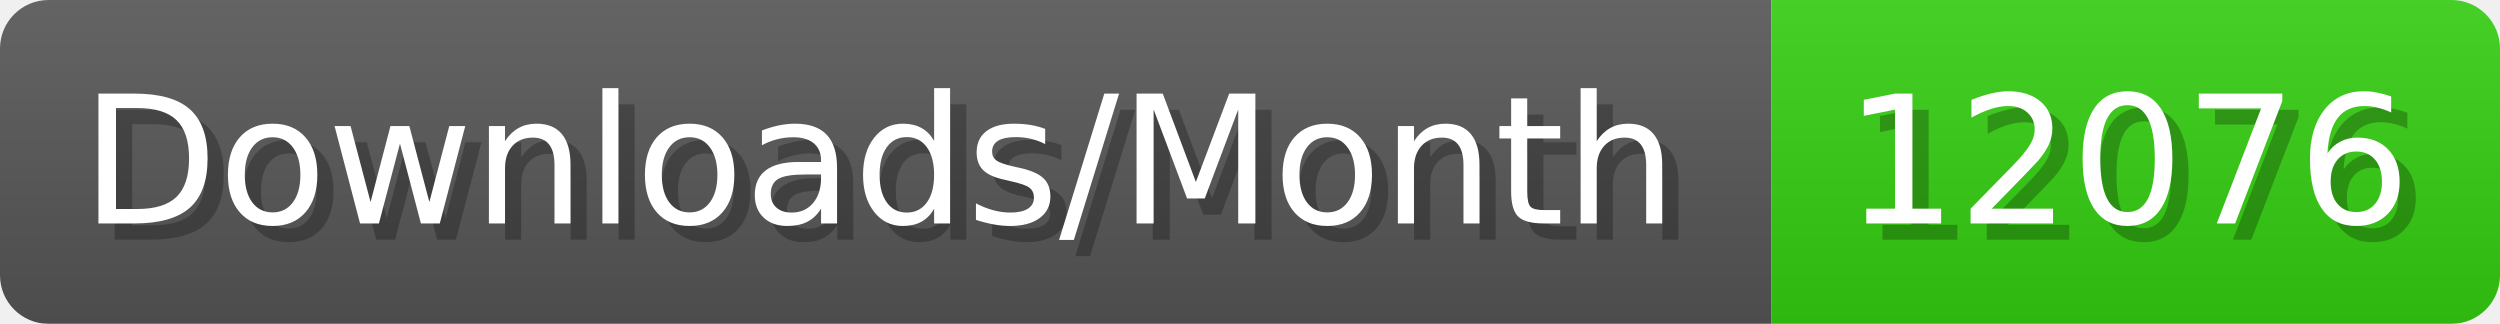
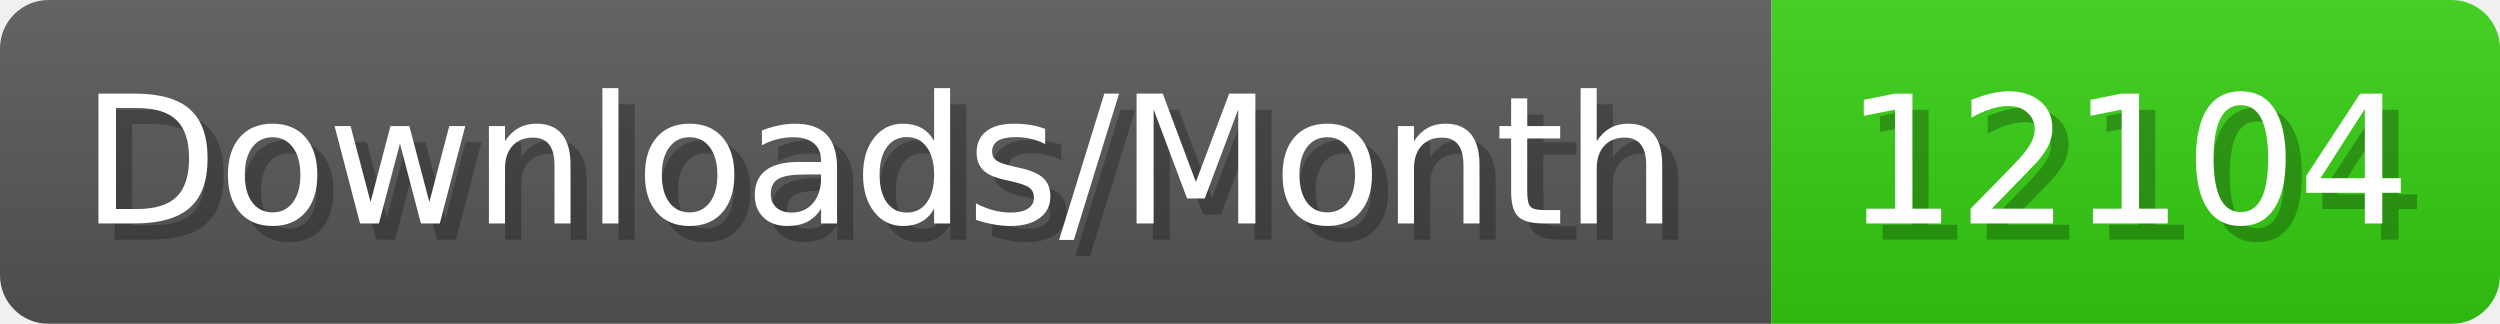
- <svg xmlns="http://www.w3.org/2000/svg" width="154.4" height="20" viewBox="0 0 1544 200" role="img" aria-label="Downloads/Month: 12076">
+ <svg xmlns="http://www.w3.org/2000/svg" width="154.4" height="20" viewBox="0 0 1544 200" role="img" aria-label="Downloads/Month: 12104">
  <linearGradient id="YlXUI" x2="0" y2="100%">
    <stop offset="0" stop-opacity=".1" stop-color="#EEE" />
    <stop offset="1" stop-opacity=".1" />
  </linearGradient>
  <mask id="JHhop">
    <rect width="1544" height="200" rx="30" fill="#FFF" />
  </mask>
  <g mask="url(#JHhop)">
    <rect width="1094" height="200" fill="#555" />
    <rect width="450" height="200" fill="#3C1" x="1094" />
    <rect width="1544" height="200" fill="url(#YlXUI)" />
  </g>
  <g aria-hidden="true" fill="#fff" text-anchor="start" font-family="Verdana,DejaVu Sans,sans-serif" font-size="110">
    <text x="60" y="148" textLength="994" fill="#000" opacity="0.25">Downloads/Month</text>
    <text x="50" y="138" textLength="994">Downloads/Month</text>
-     <text x="1149" y="148" textLength="350" fill="#000" opacity="0.25">12076</text>
-     <text x="1139" y="138" textLength="350">12076</text>
+     <text x="1149" y="148" textLength="350" fill="#000" opacity="0.25">12104</text>
+     <text x="1139" y="138" textLength="350">12104</text>
  </g>
</svg>
